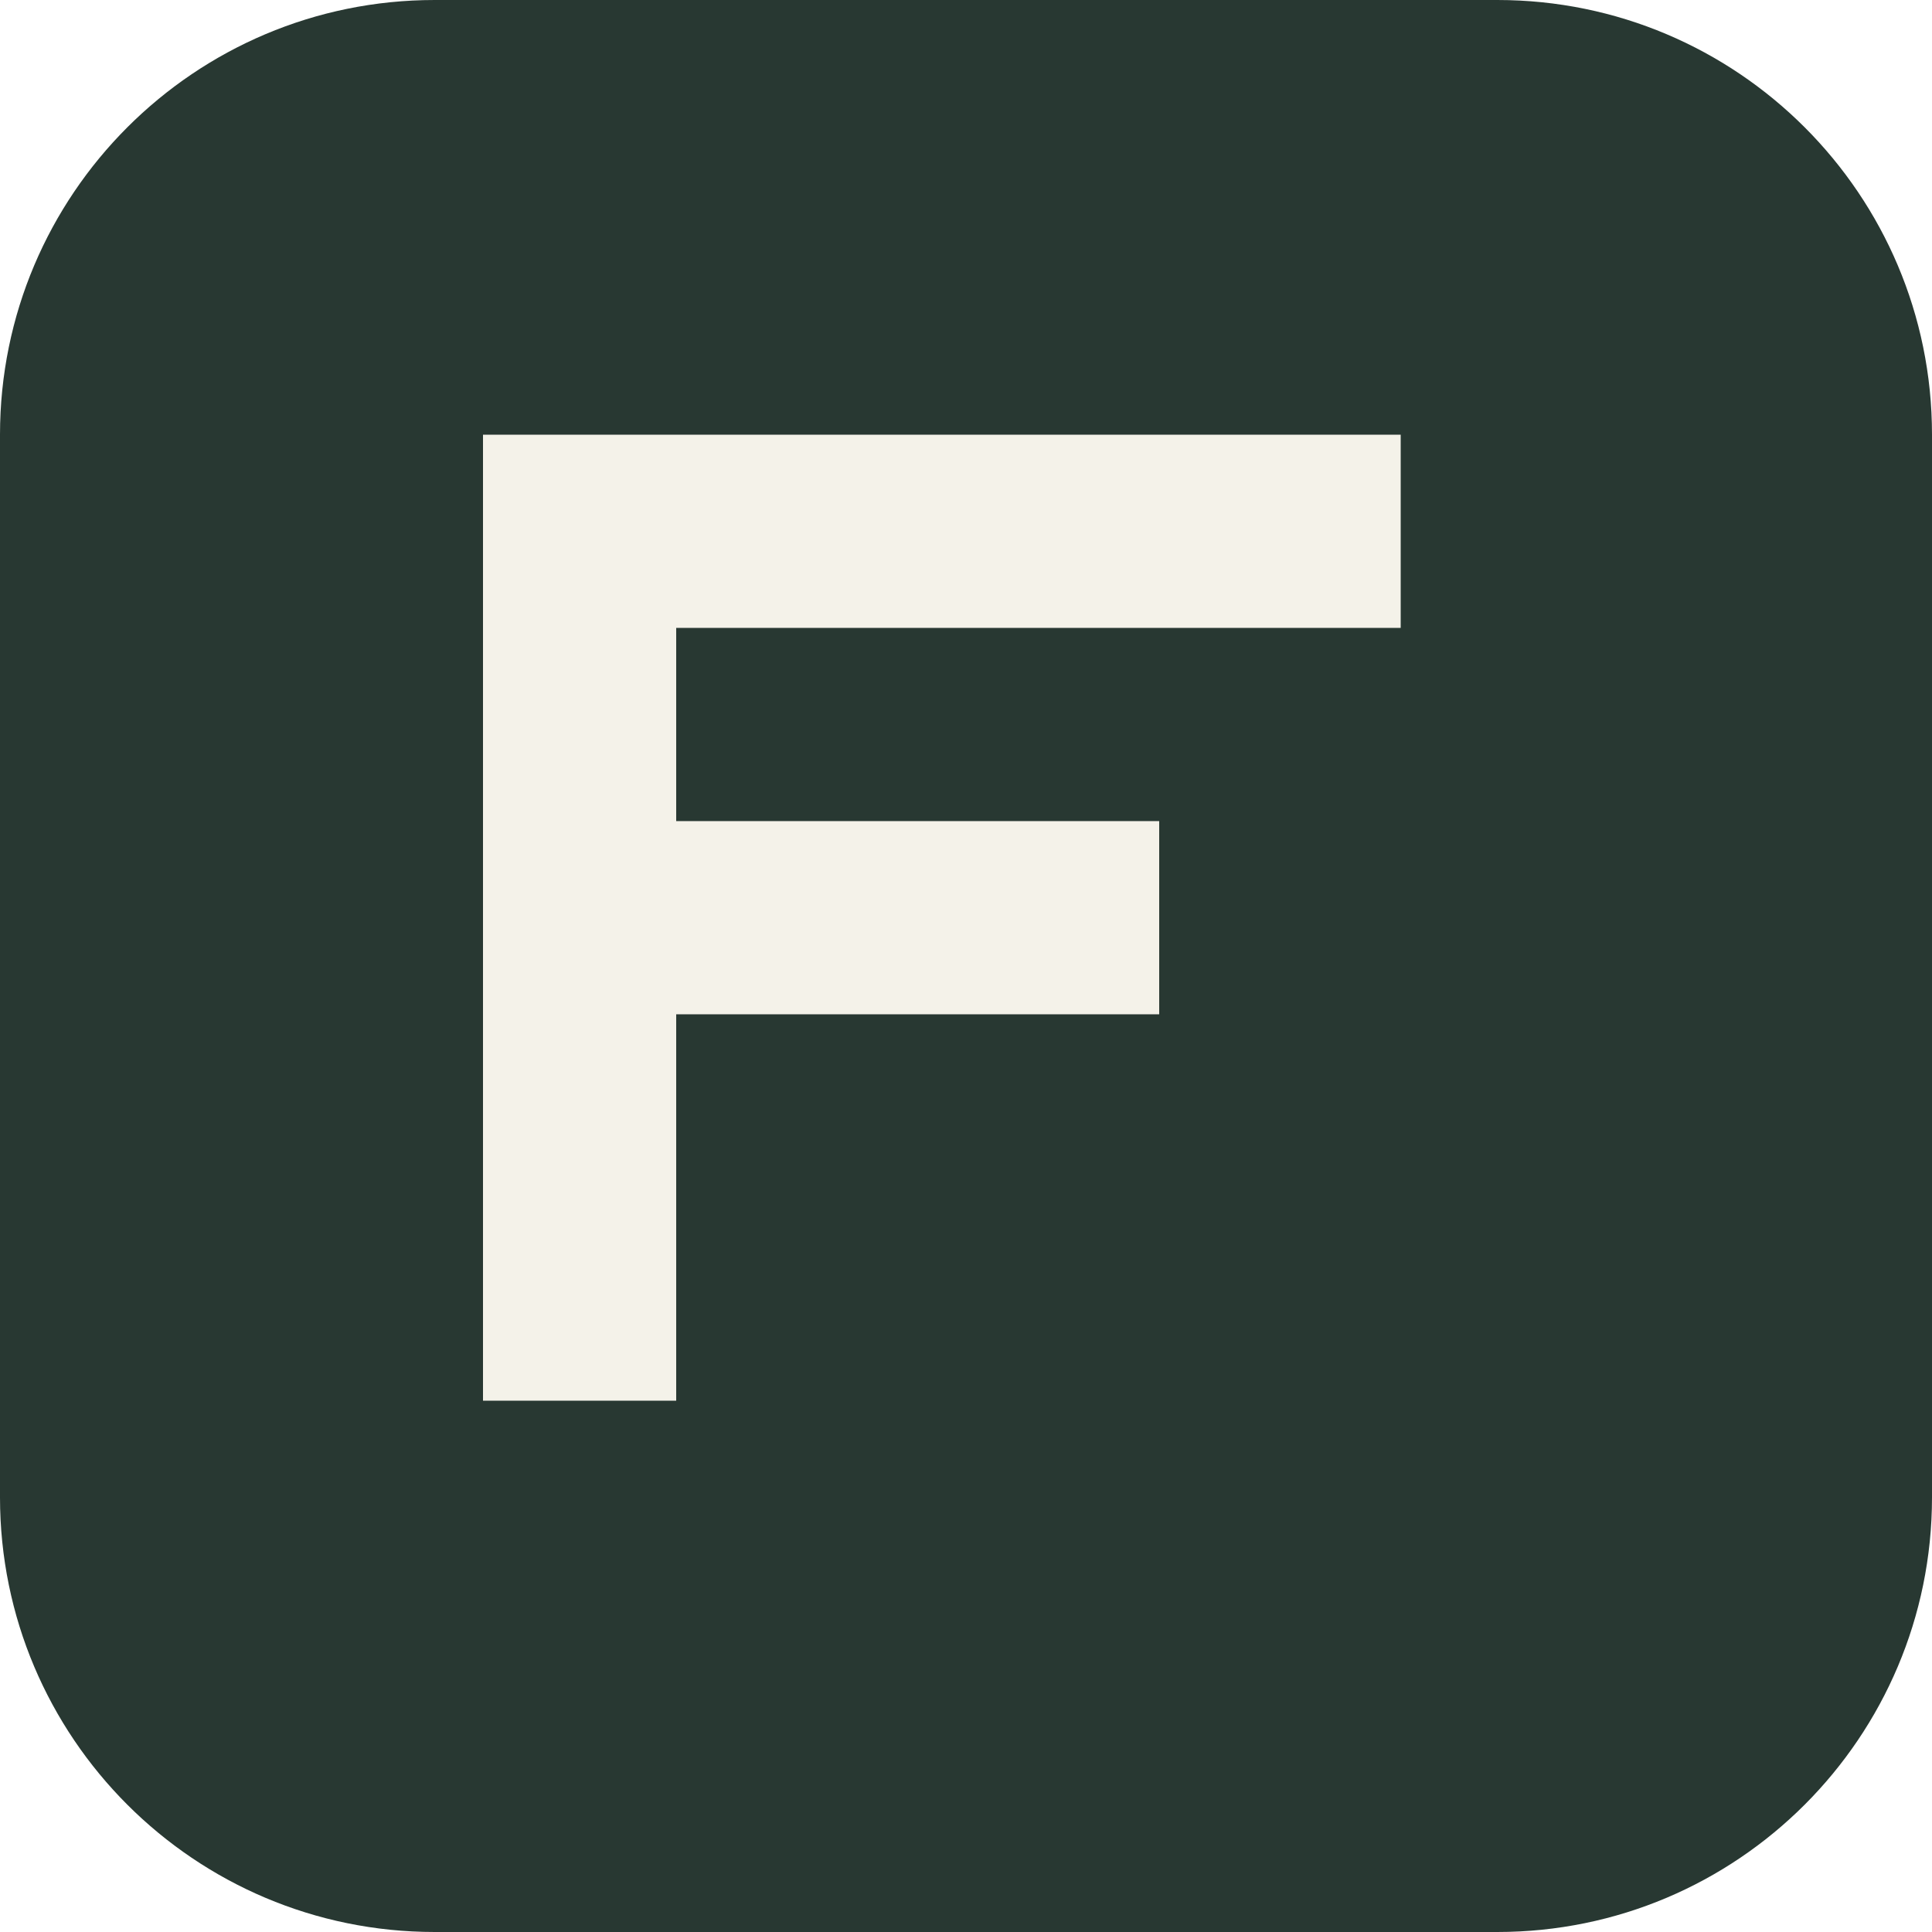
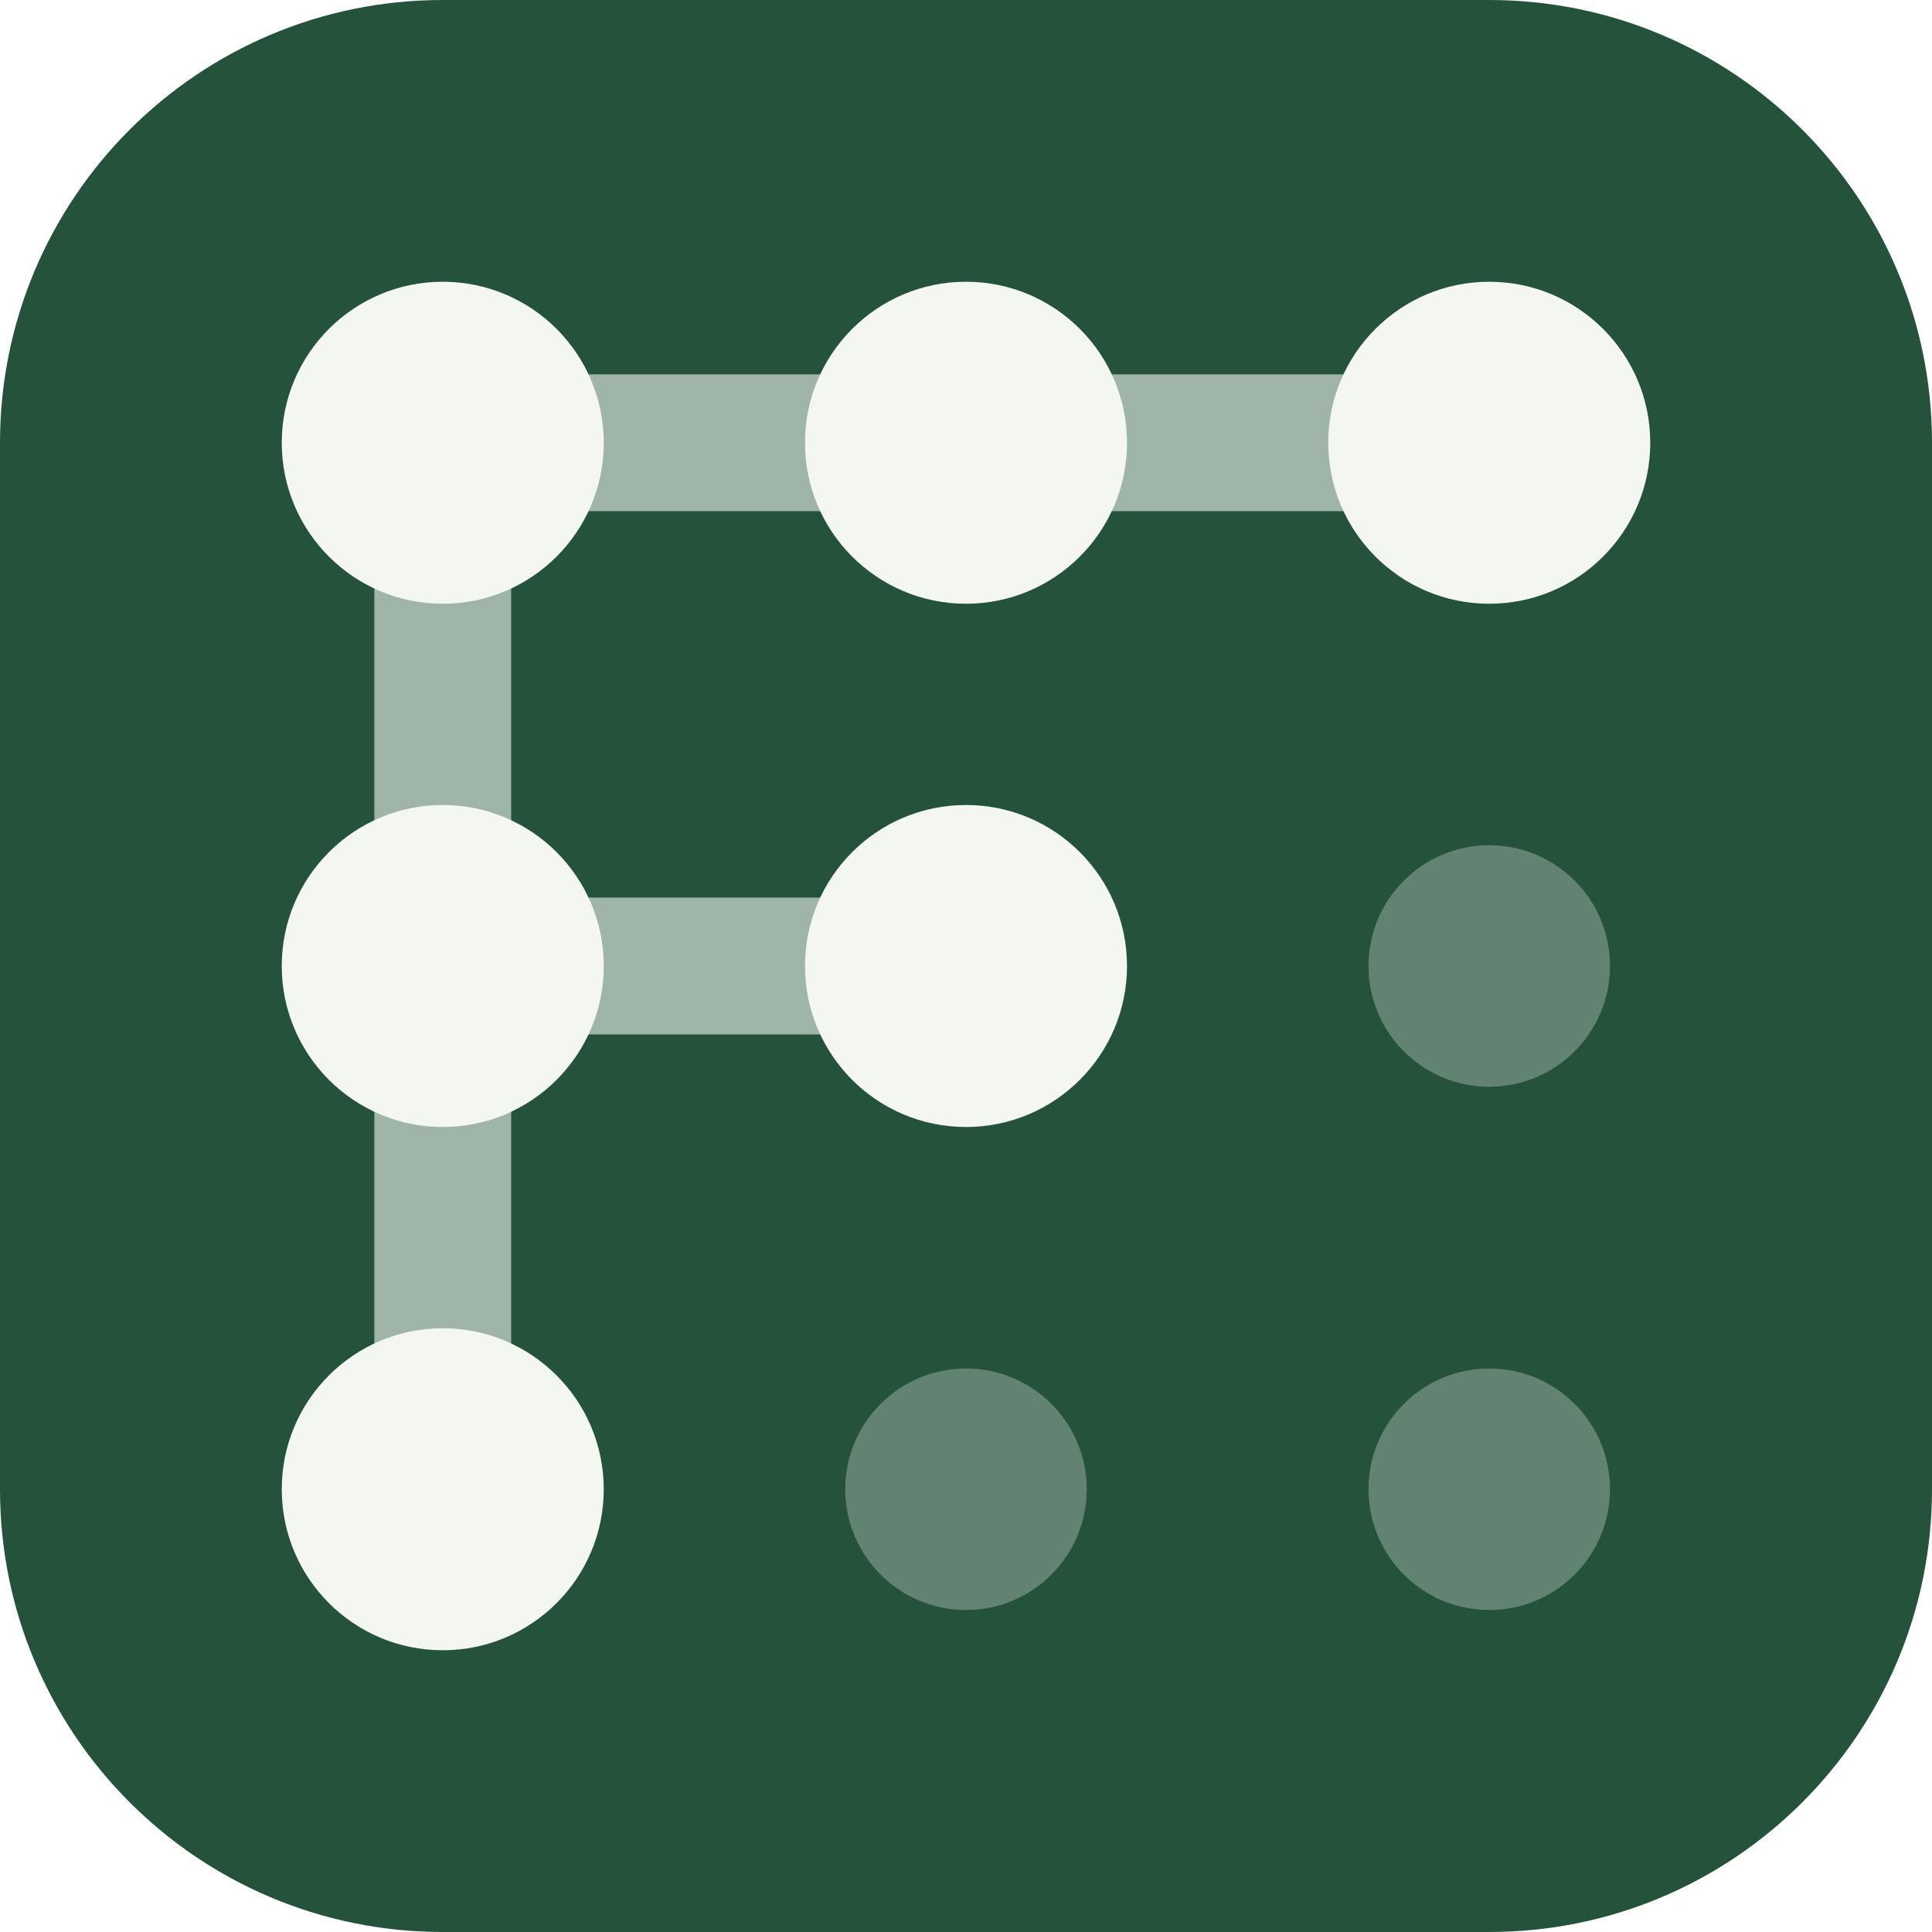
- <svg xmlns="http://www.w3.org/2000/svg" viewBox="0 0 40 40">
-   <rect width="40" height="40" rx="9" fill="#283832" />
-   <path d="M12 29V11h17M12 19h12" stroke="#f4f2e9" stroke-width="4" fill="none" />
+ <svg xmlns="http://www.w3.org/2000/svg" viewBox="0 0 48 48">
+   <rect width="48" height="48" rx="11" fill="#24523b" />
+   <g fill="#f4f6f1" color="#f4f6f1">
+     <path d="M11 37V11H37M11 24H24" fill="none" stroke="currentColor" stroke-width="3.4" stroke-linecap="round" stroke-linejoin="round" opacity=".6" />
+     <circle cx="37" cy="24" r="3" opacity=".3" />
+     <circle cx="24" cy="37" r="3" opacity=".3" />
+     <circle cx="37" cy="37" r="3" opacity=".3" />
+     <circle cx="11" cy="11" r="4" />
+     <circle cx="24" cy="11" r="4" />
+     <circle cx="37" cy="11" r="4" />
+     <circle cx="11" cy="24" r="4" />
+     <circle cx="24" cy="24" r="4" />
+     <circle cx="11" cy="37" r="4" />
+   </g>
</svg>
